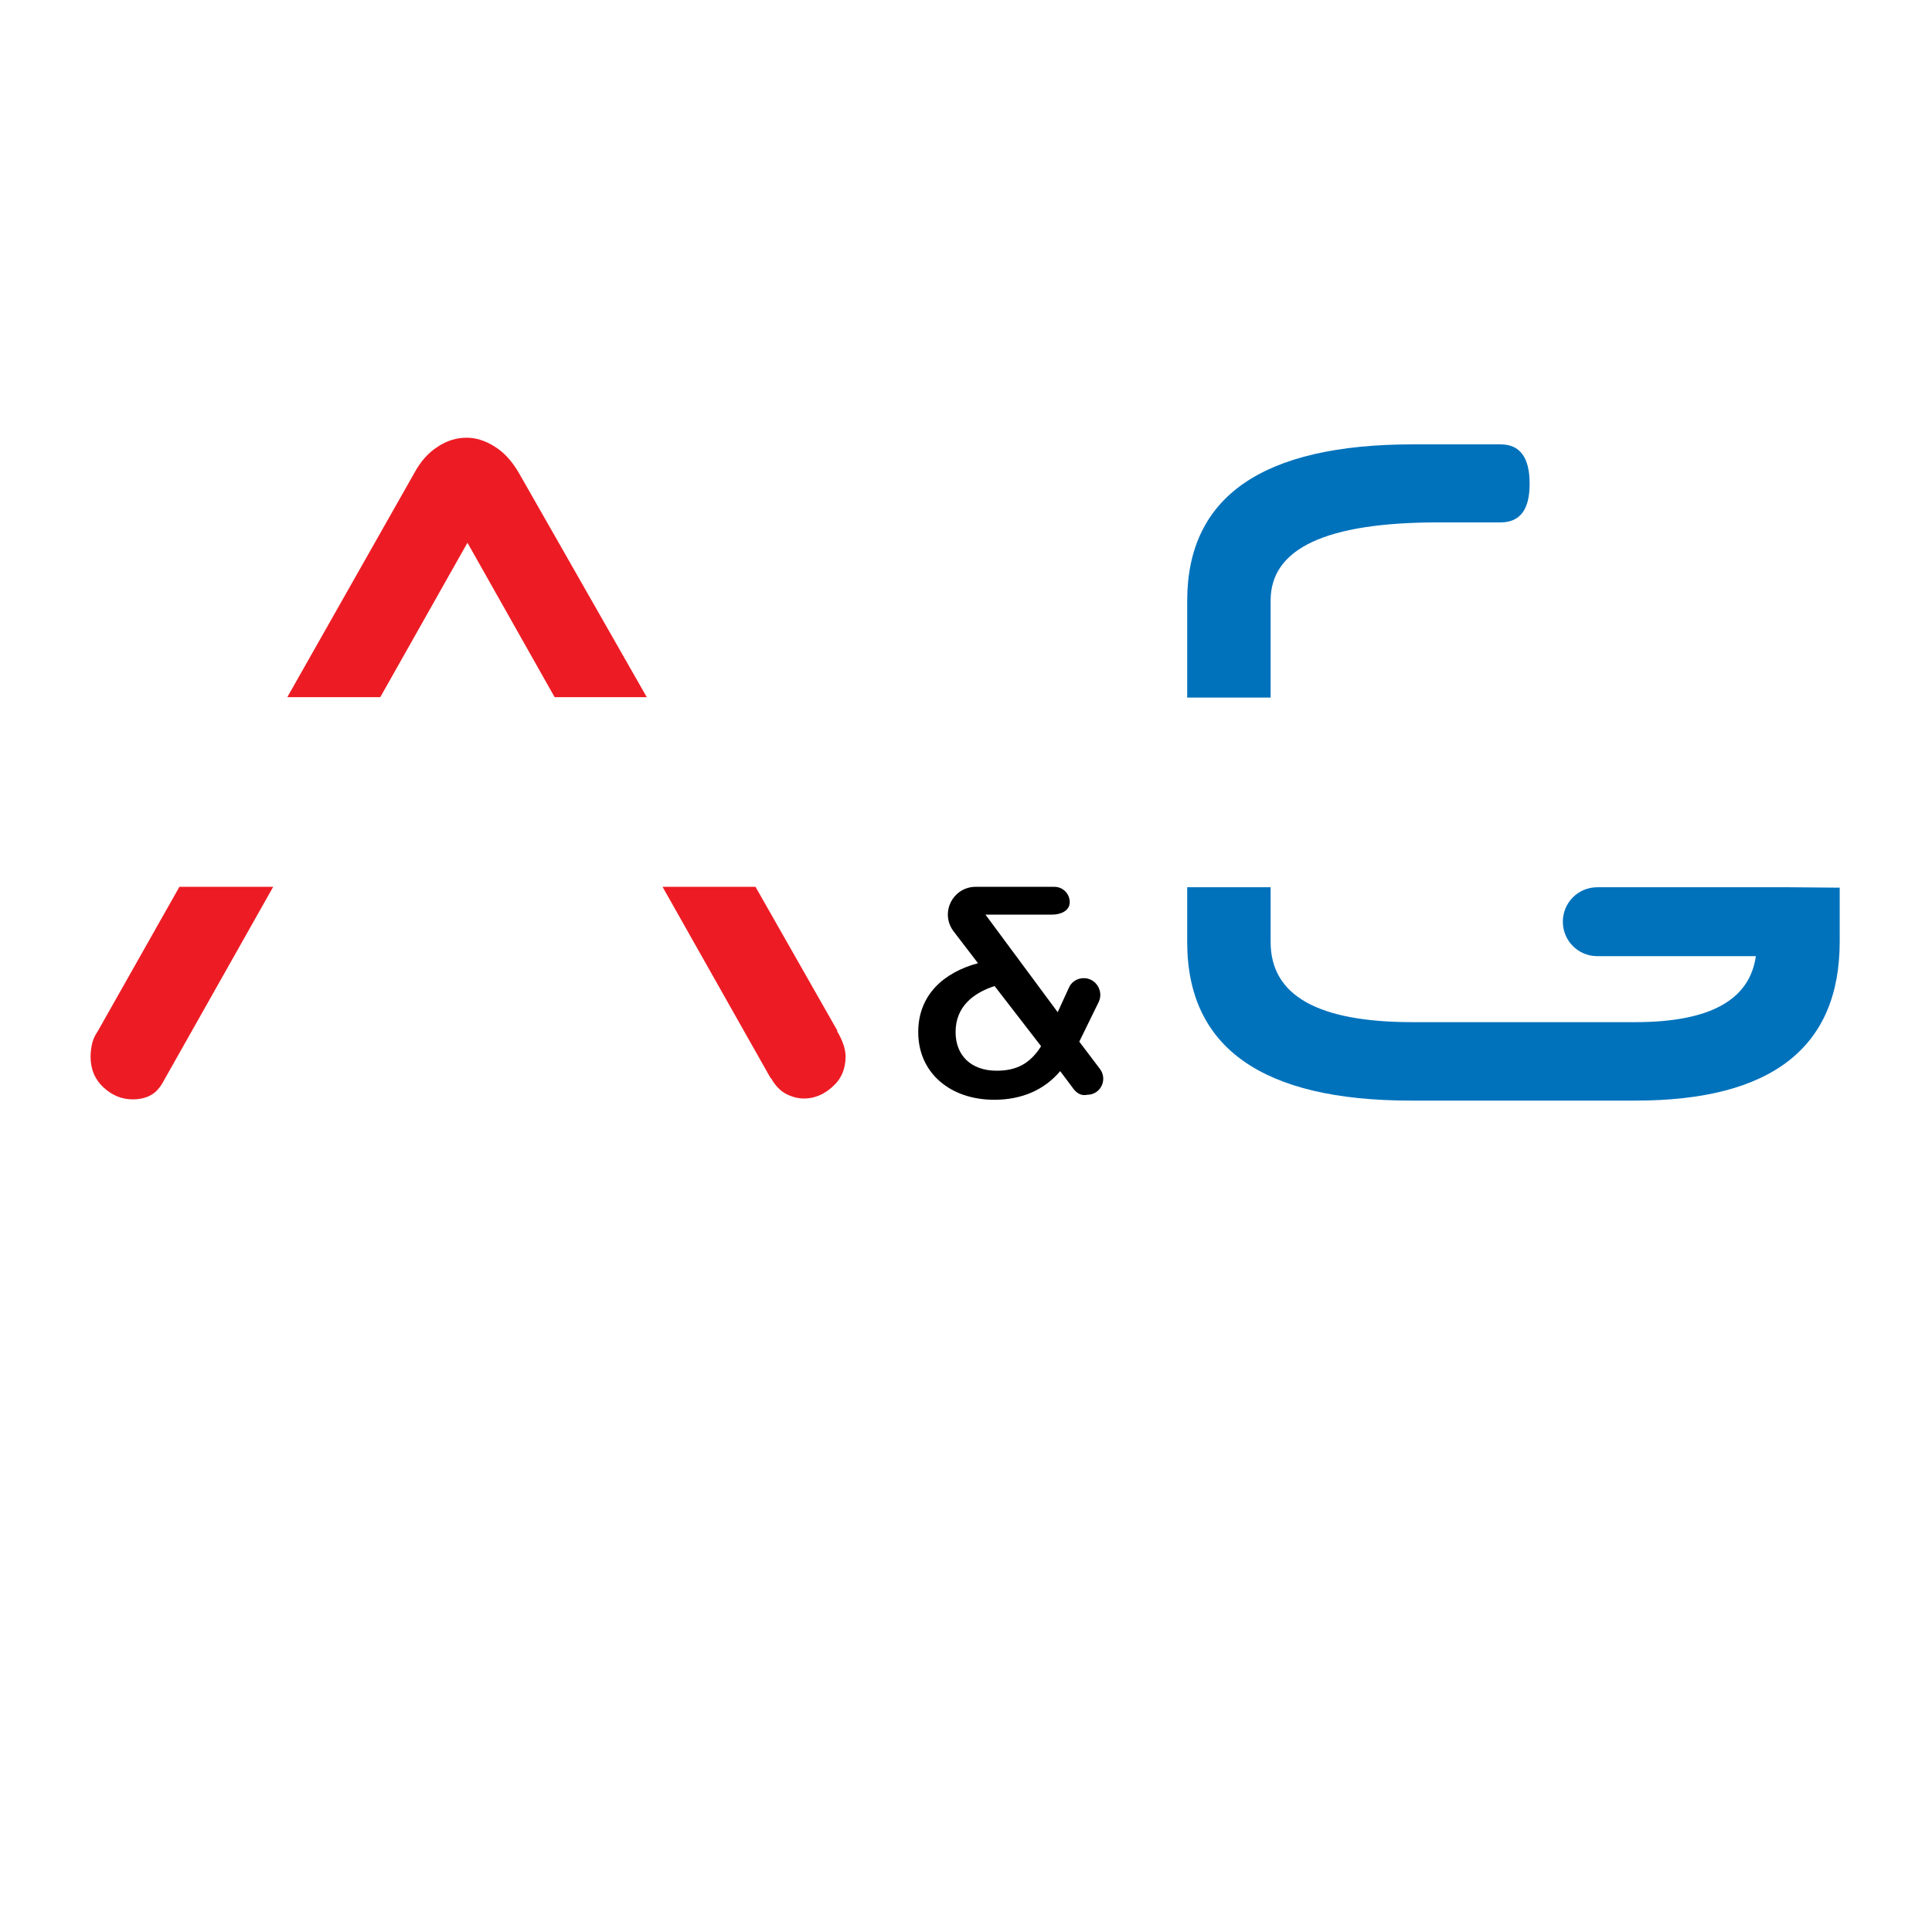
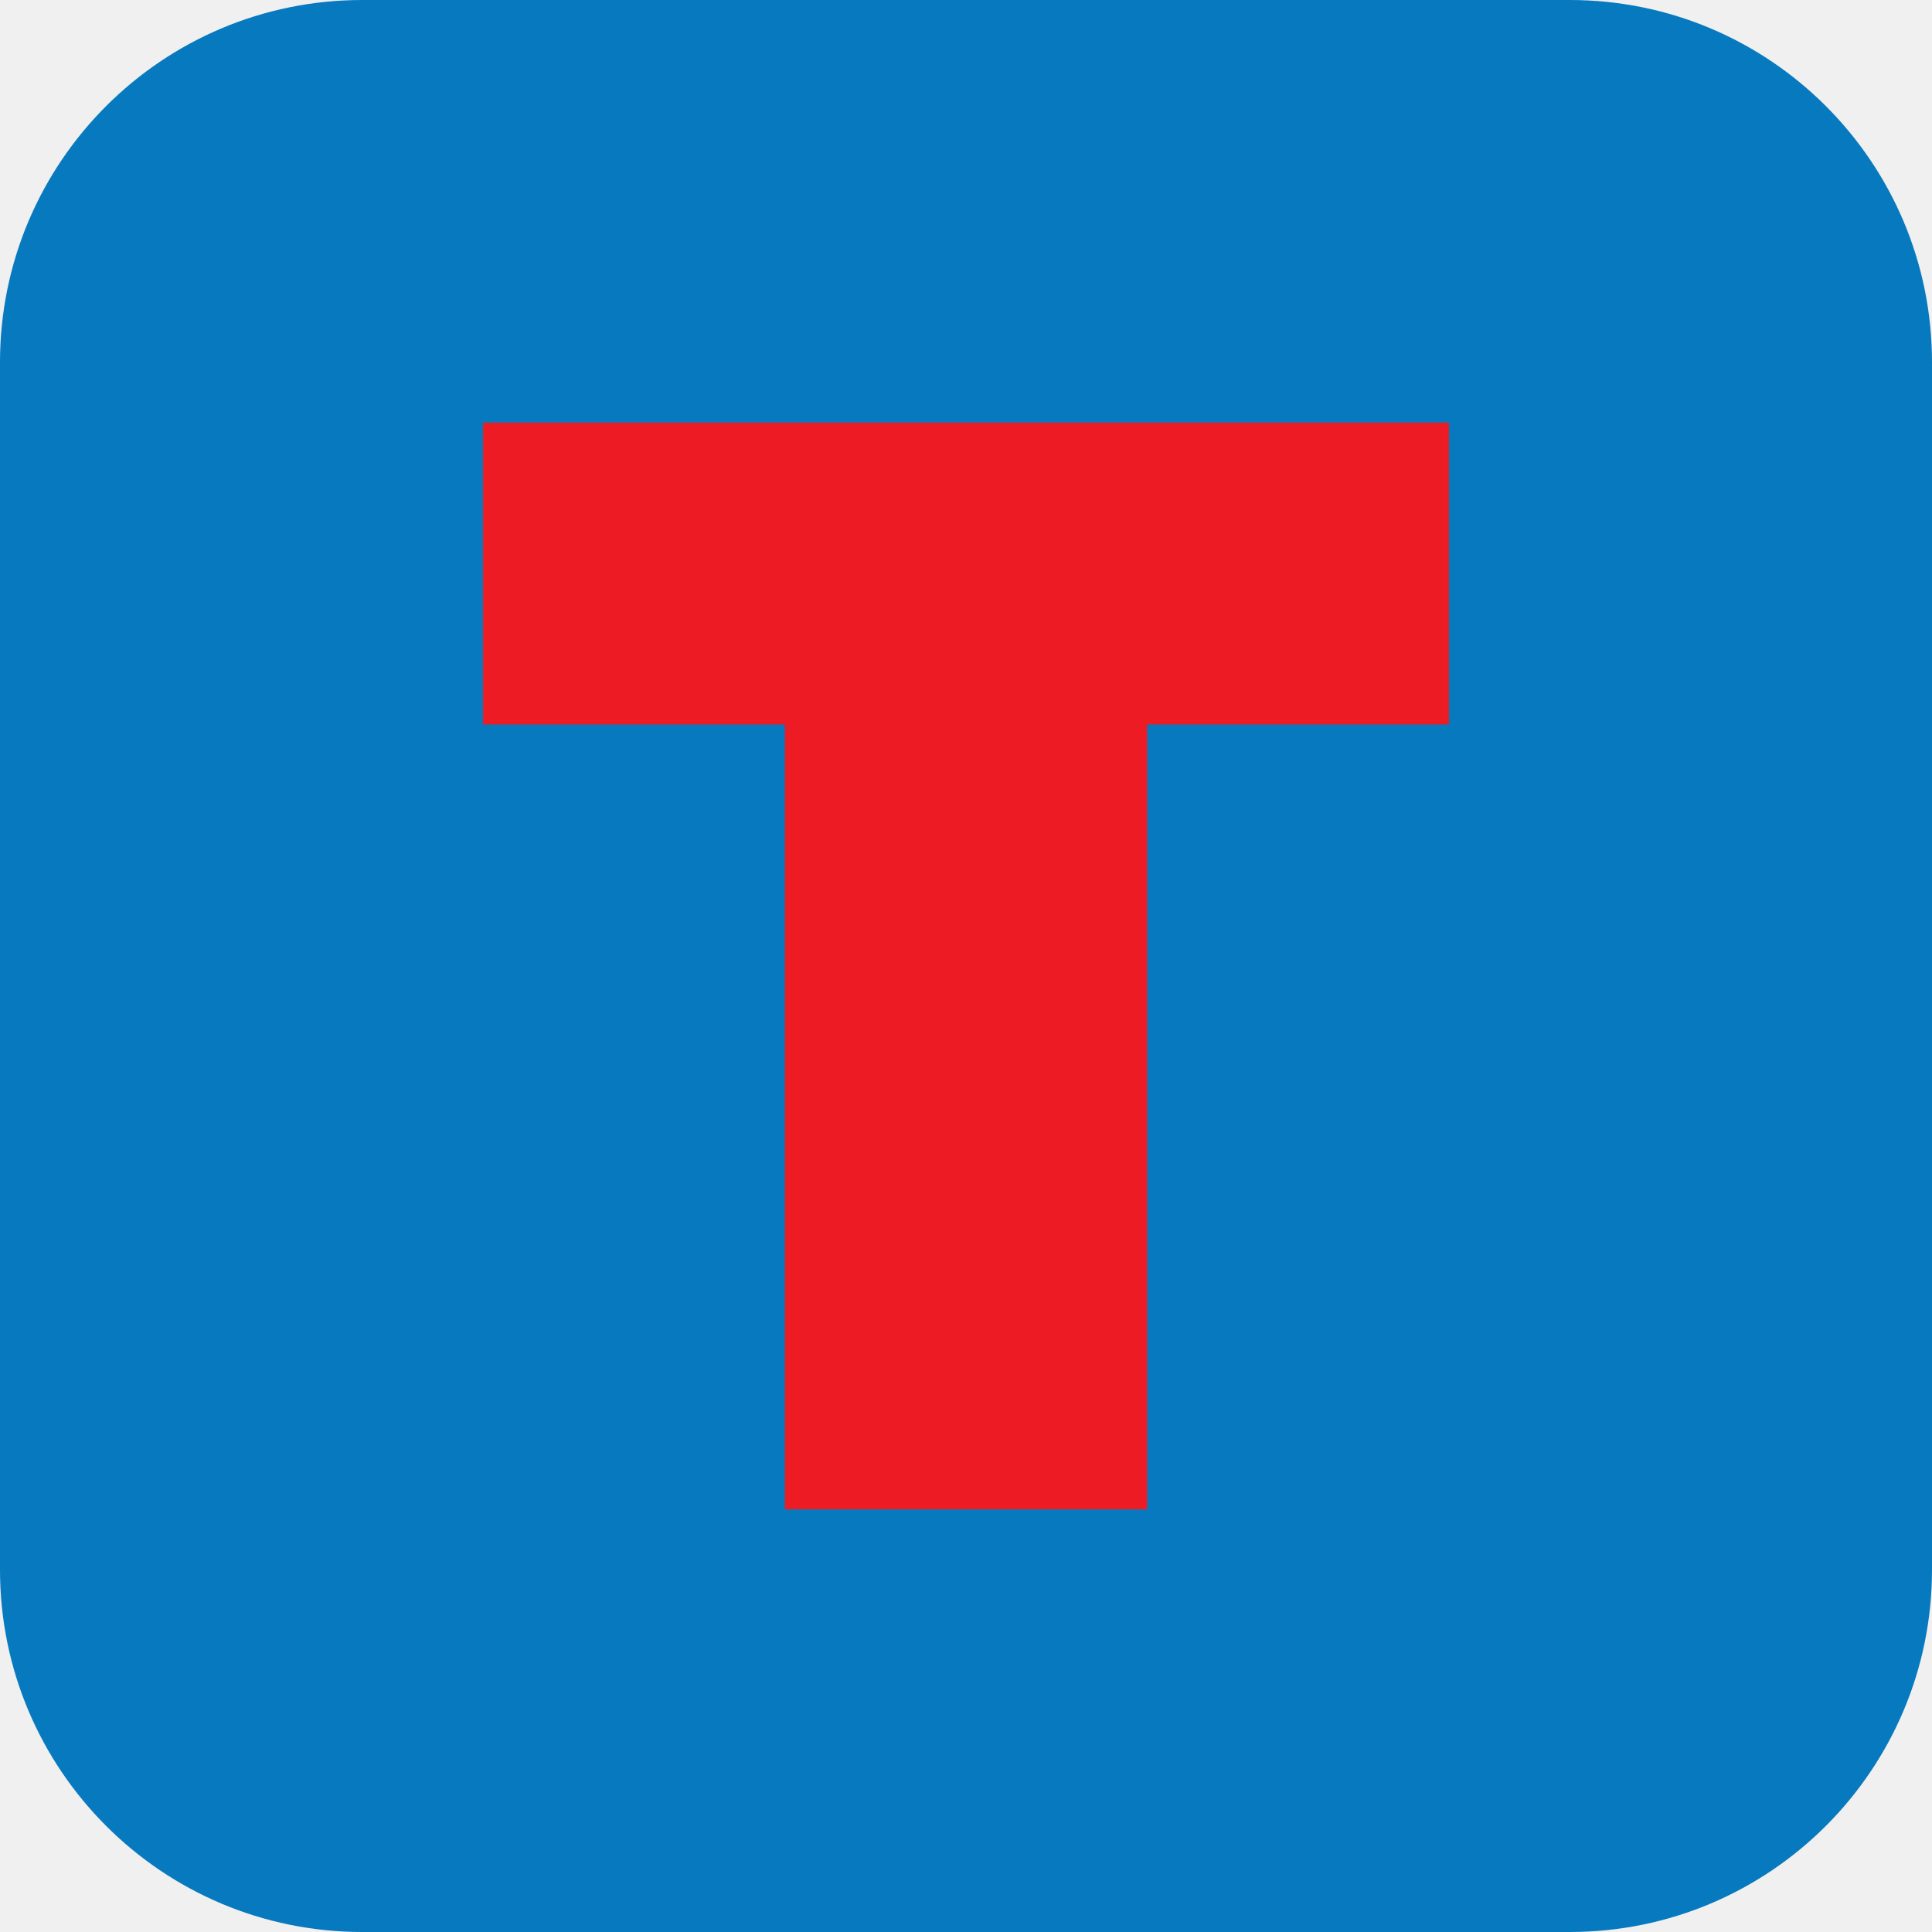
<svg xmlns="http://www.w3.org/2000/svg" viewBox="0 0 512 512">
-   <rect width="512" height="512" fill="white" />
-   <g transform="translate(24, 116) scale(1.1)">
-     <style>
-       .r{fill:#ED1C24}
-       .b{fill:#0072BC}
-       .k{fill:#000}
-     </style>
-     <path class="r" d="M69.8,62.5l21-37.2l21,37.2H134l-30.8-54c-1.7-2.9-3.6-5-5.9-6.4C95.1,0.7,92.8,0,90.6,0c-2.4,0-4.8,0.7-7,2.2c-2.2,1.4-4.1,3.5-5.6,6.3l-30.6,54H69.8z" />
-     <path class="r" d="M180,143l-19.8-34.8h-22.4l26.1,46.2v-0.2c0.9,1.7,2.1,3,3.5,3.8c1.5,0.8,3,1.2,4.5,1.2c2.4,0,4.7-0.9,6.8-2.8c2.1-1.8,3.2-4.3,3.2-7.3c0-1.8-0.7-3.9-2.1-6.2h0.2V143z" />
-     <path class="r" d="M21.4,108.2L1.5,143.4l0.1-0.2c-0.7,1-1.1,2.1-1.3,3.1s-0.3,2-0.3,2.8c0,3.1,1.1,5.6,3.2,7.5s4.4,2.8,6.9,2.8c1.7,0,3.1-0.3,4.4-1s2.3-1.9,3.2-3.6L44,108.2H21.4z" />
-     <path class="b" d="M284.3,62.5V39.2c0-12.6,13.5-18.8,40.4-18.8h15c4.7,0,7-3.1,7-9.3c0-6.3-2.3-9.5-7-9.5h-21.1c-36.3,0-54.4,12.6-54.4,37.7v23.3h20.1V62.5z" />
-     <path class="b" d="M409.3,108.3C409.3,108.3,409.3,108.2,409.3,108.3H363c-4.6,0-8.3,3.7-8.3,8.3c0,4.6,3.7,8.3,8.3,8.3h38.2c-1.5,10.6-11.1,15.9-29.1,15.9h-53.6c-22.8,0-34.2-6.4-34.2-19.3v-13.2h-20.1v13.2c0,25.4,18,38.2,53.9,38.2h54.1c32.8,0,49.2-12.8,49.2-38.3v-13L409.3,108.3z" />
-     <path class="k" d="M236.9,157l-3.3-4.4c-3.8,4.5-9.2,6.9-15.9,6.9c-10.5,0-18.3-6.4-18.3-16.3c0-9,6.2-14.4,14.4-16.6l-5.9-7.7c-1.5-2-1.8-4.6-0.7-6.9s3.4-3.8,6-3.8h19c2.1,0,3.7,1.7,3.7,3.7c0,2.1-2.2,3-4.3,3h-16l17.4,23.5l2.7-5.9c0.6-1.4,2-2.3,3.6-2.3c2.9,0,4.8,3.1,3.6,5.7l-4.7,9.6l5,6.6c1.9,2.6,0.1,6.2-3.1,6.2C238.8,158.6,237.7,158,236.9,157 M229,146.6l-11.2-14.5c-5.2,1.7-9.4,5-9.4,11.1c0,5.6,3.7,9.3,9.9,9.3C223.2,152.5,226.4,150.7,229,146.6" />
-   </g>
+   <rect width="512" height="512" rx="96" fill="#0779bf" />
+   <path d="M128 112 H384 V192 H304 V400 H208 V192 H128 Z" fill="#ED1C24" />
</svg>
